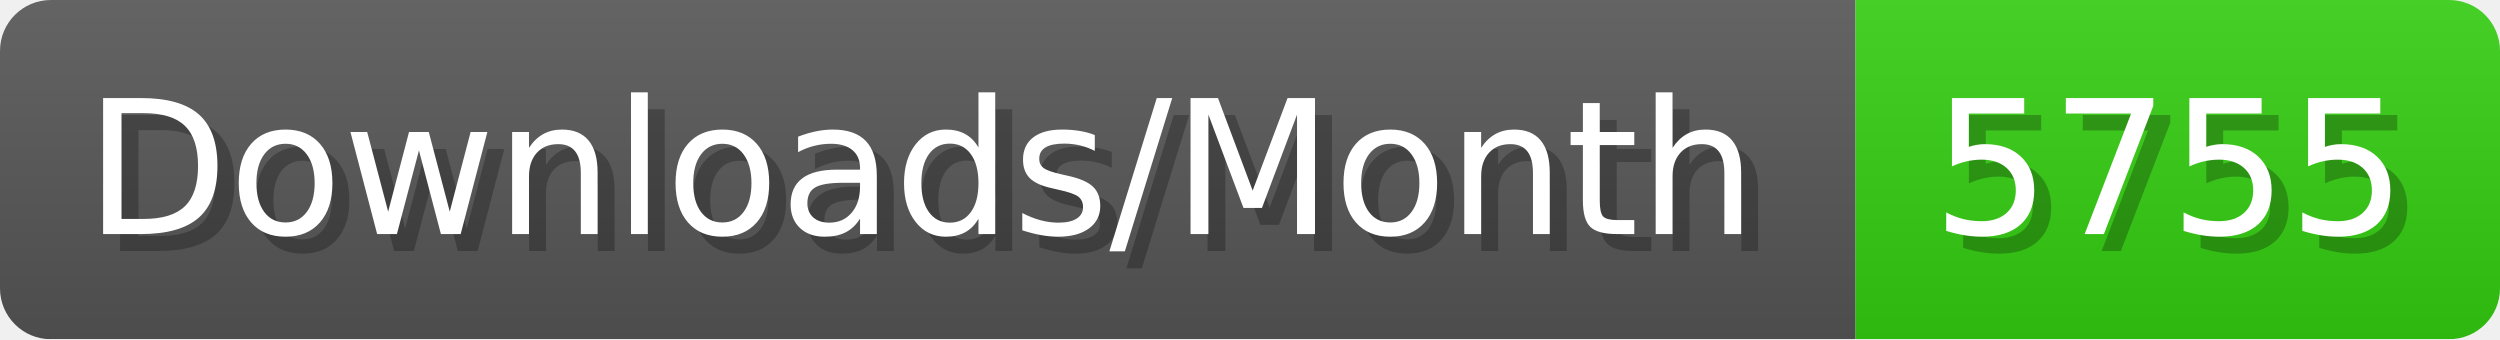
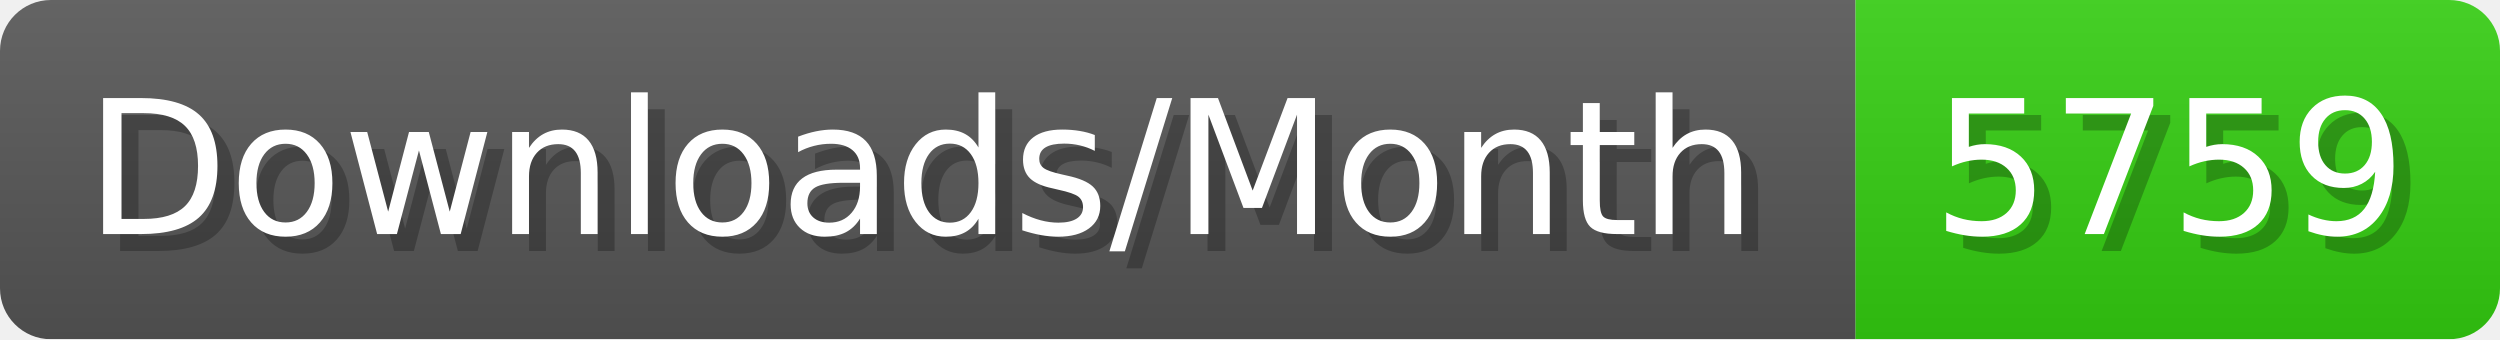
- <svg xmlns="http://www.w3.org/2000/svg" width="147.4" height="20" viewBox="0 0 1474 200" role="img" aria-label="Downloads/Month: 5755">
+ <svg xmlns="http://www.w3.org/2000/svg" width="147.4" height="20" viewBox="0 0 1474 200" role="img" aria-label="Downloads/Month: 5759">
  <linearGradient id="YlXUI" x2="0" y2="100%">
    <stop offset="0" stop-opacity=".1" stop-color="#EEE" />
    <stop offset="1" stop-opacity=".1" />
  </linearGradient>
  <mask id="JHhop">
    <rect width="1474" height="200" rx="30" fill="#FFF" />
  </mask>
  <g mask="url(#JHhop)">
    <rect width="1094" height="200" fill="#555" />
    <rect width="380" height="200" fill="#3C1" x="1094" />
    <rect width="1474" height="200" fill="url(#YlXUI)" />
  </g>
  <g aria-hidden="true" fill="#fff" text-anchor="start" font-family="Verdana,DejaVu Sans,sans-serif" font-size="110">
    <text x="60" y="148" textLength="994" fill="#000" opacity="0.25">Downloads/Month</text>
    <text x="50" y="138" textLength="994">Downloads/Month</text>
-     <text x="1149" y="148" textLength="280" fill="#000" opacity="0.25">5755</text>
-     <text x="1139" y="138" textLength="280">5755</text>
+     <text x="1149" y="148" textLength="280" fill="#000" opacity="0.25">5759</text>
+     <text x="1139" y="138" textLength="280">5759</text>
  </g>
</svg>
